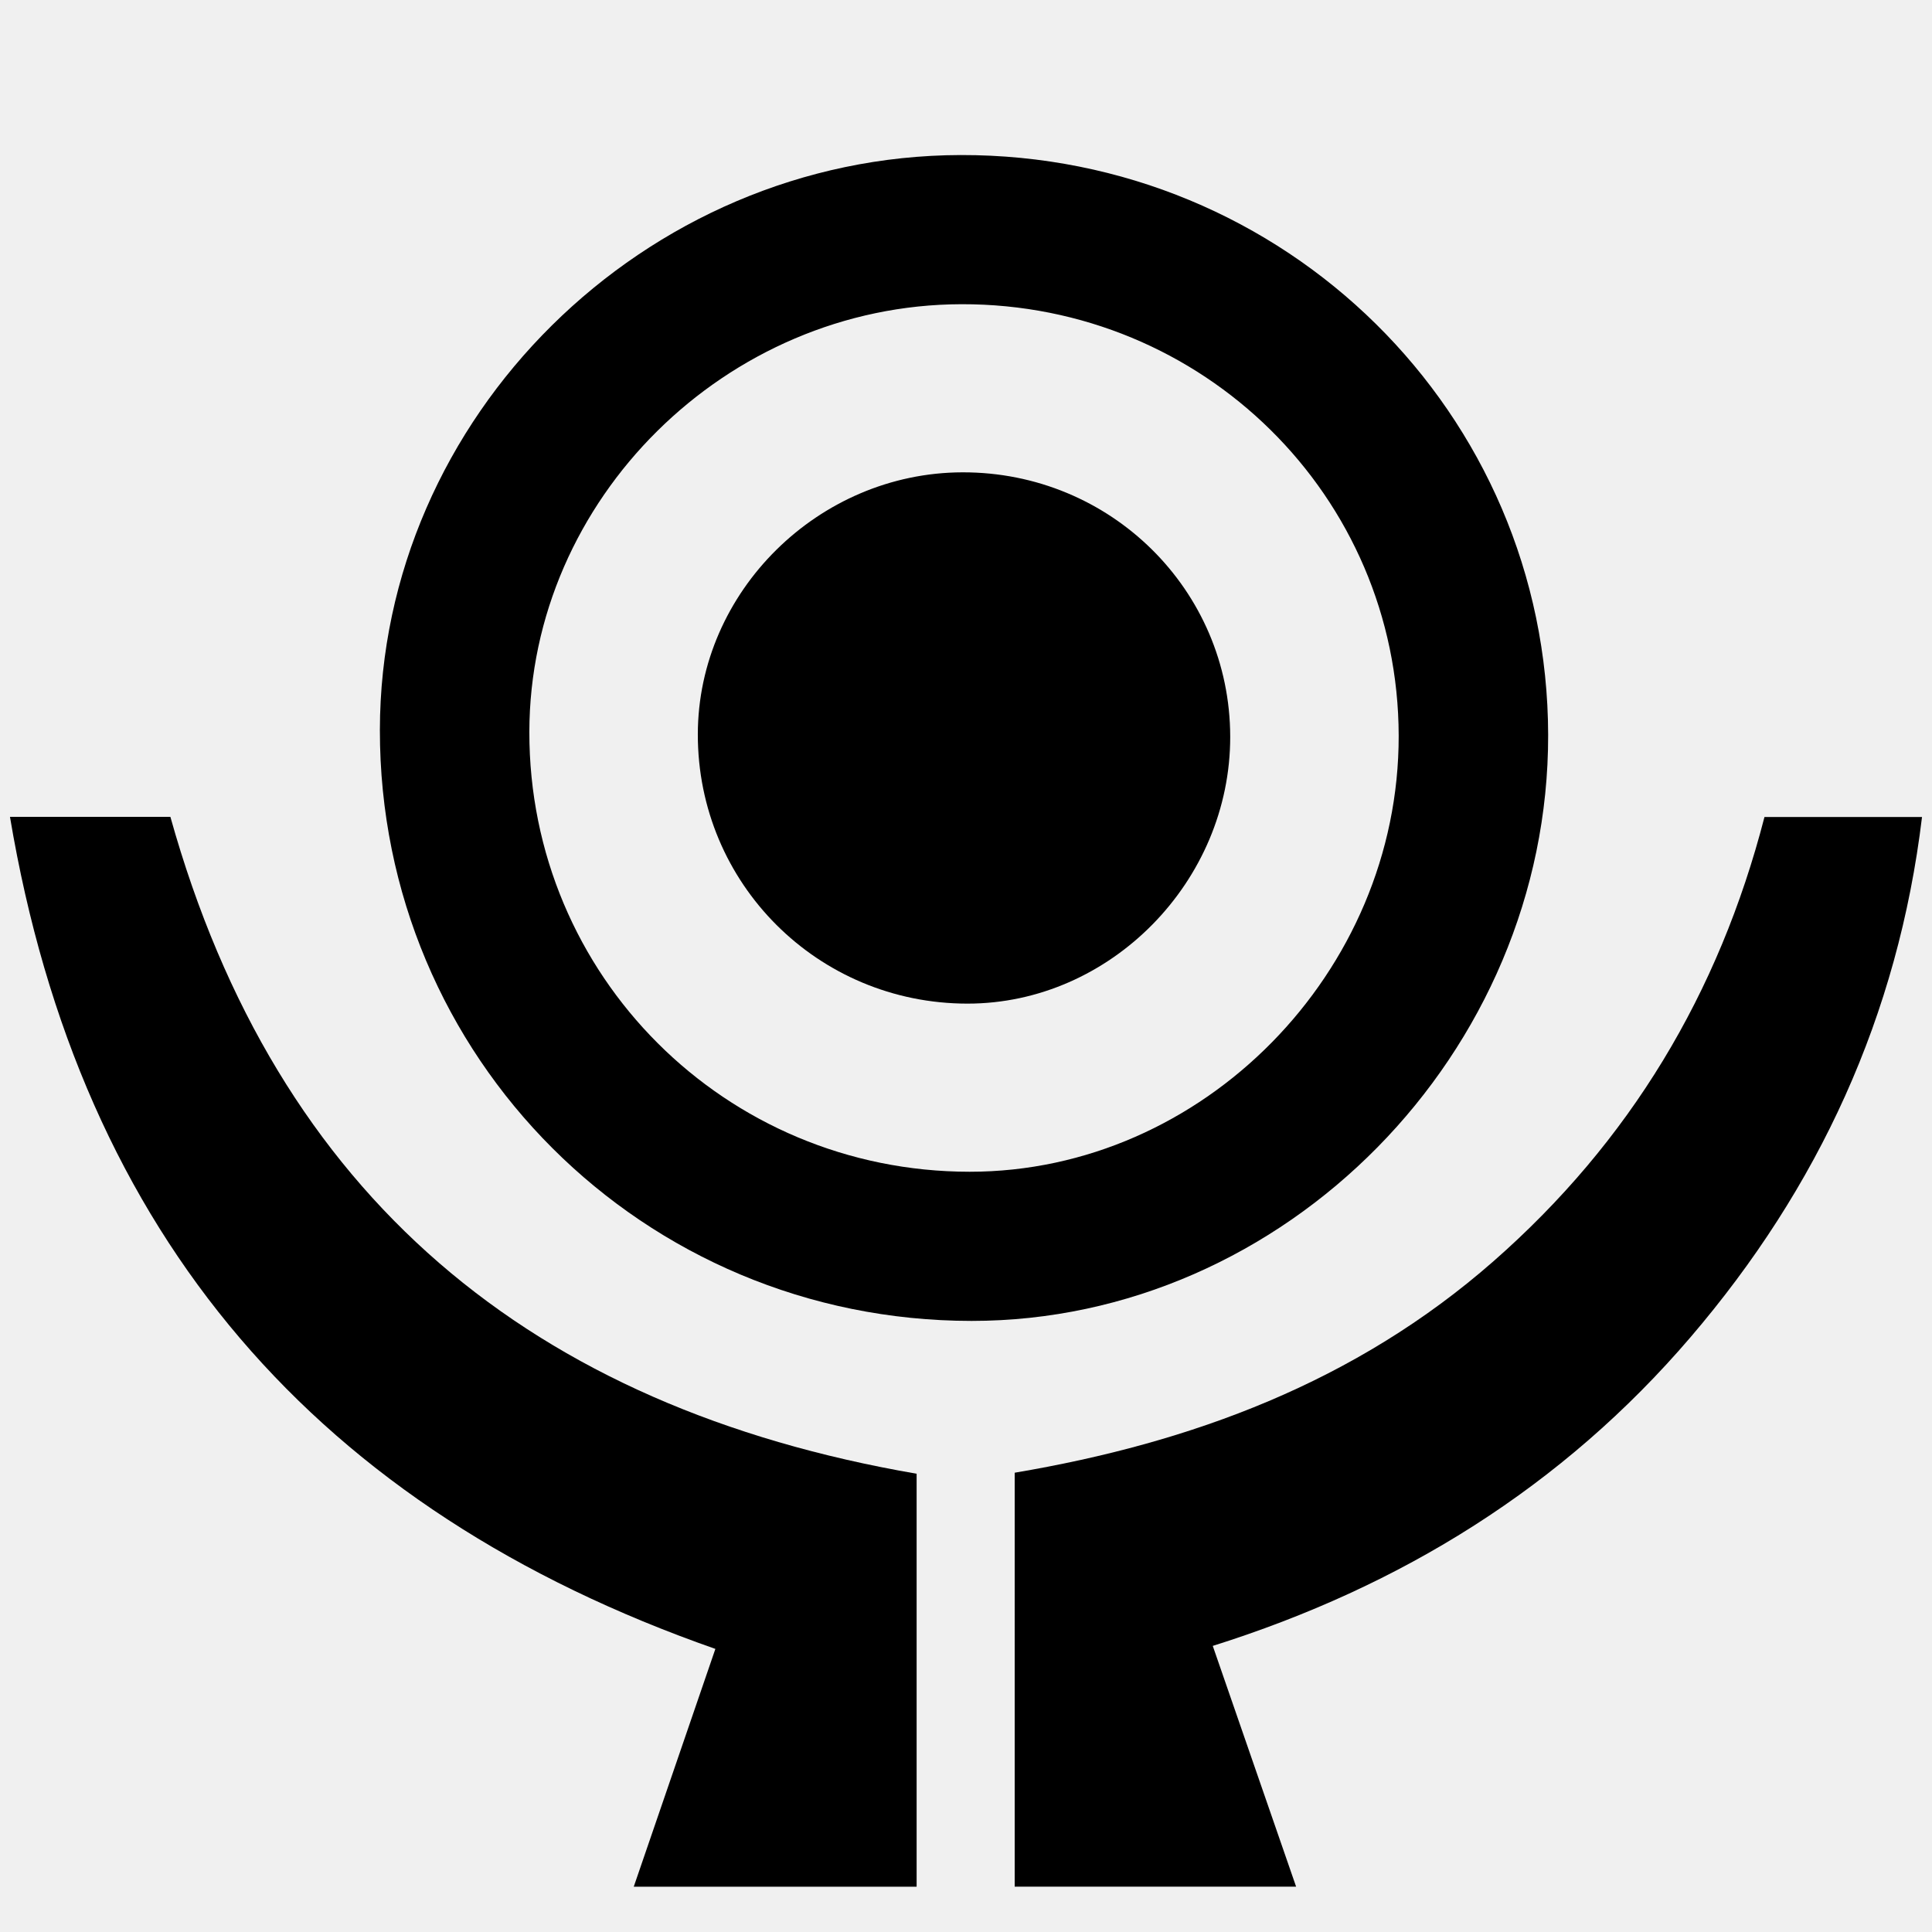
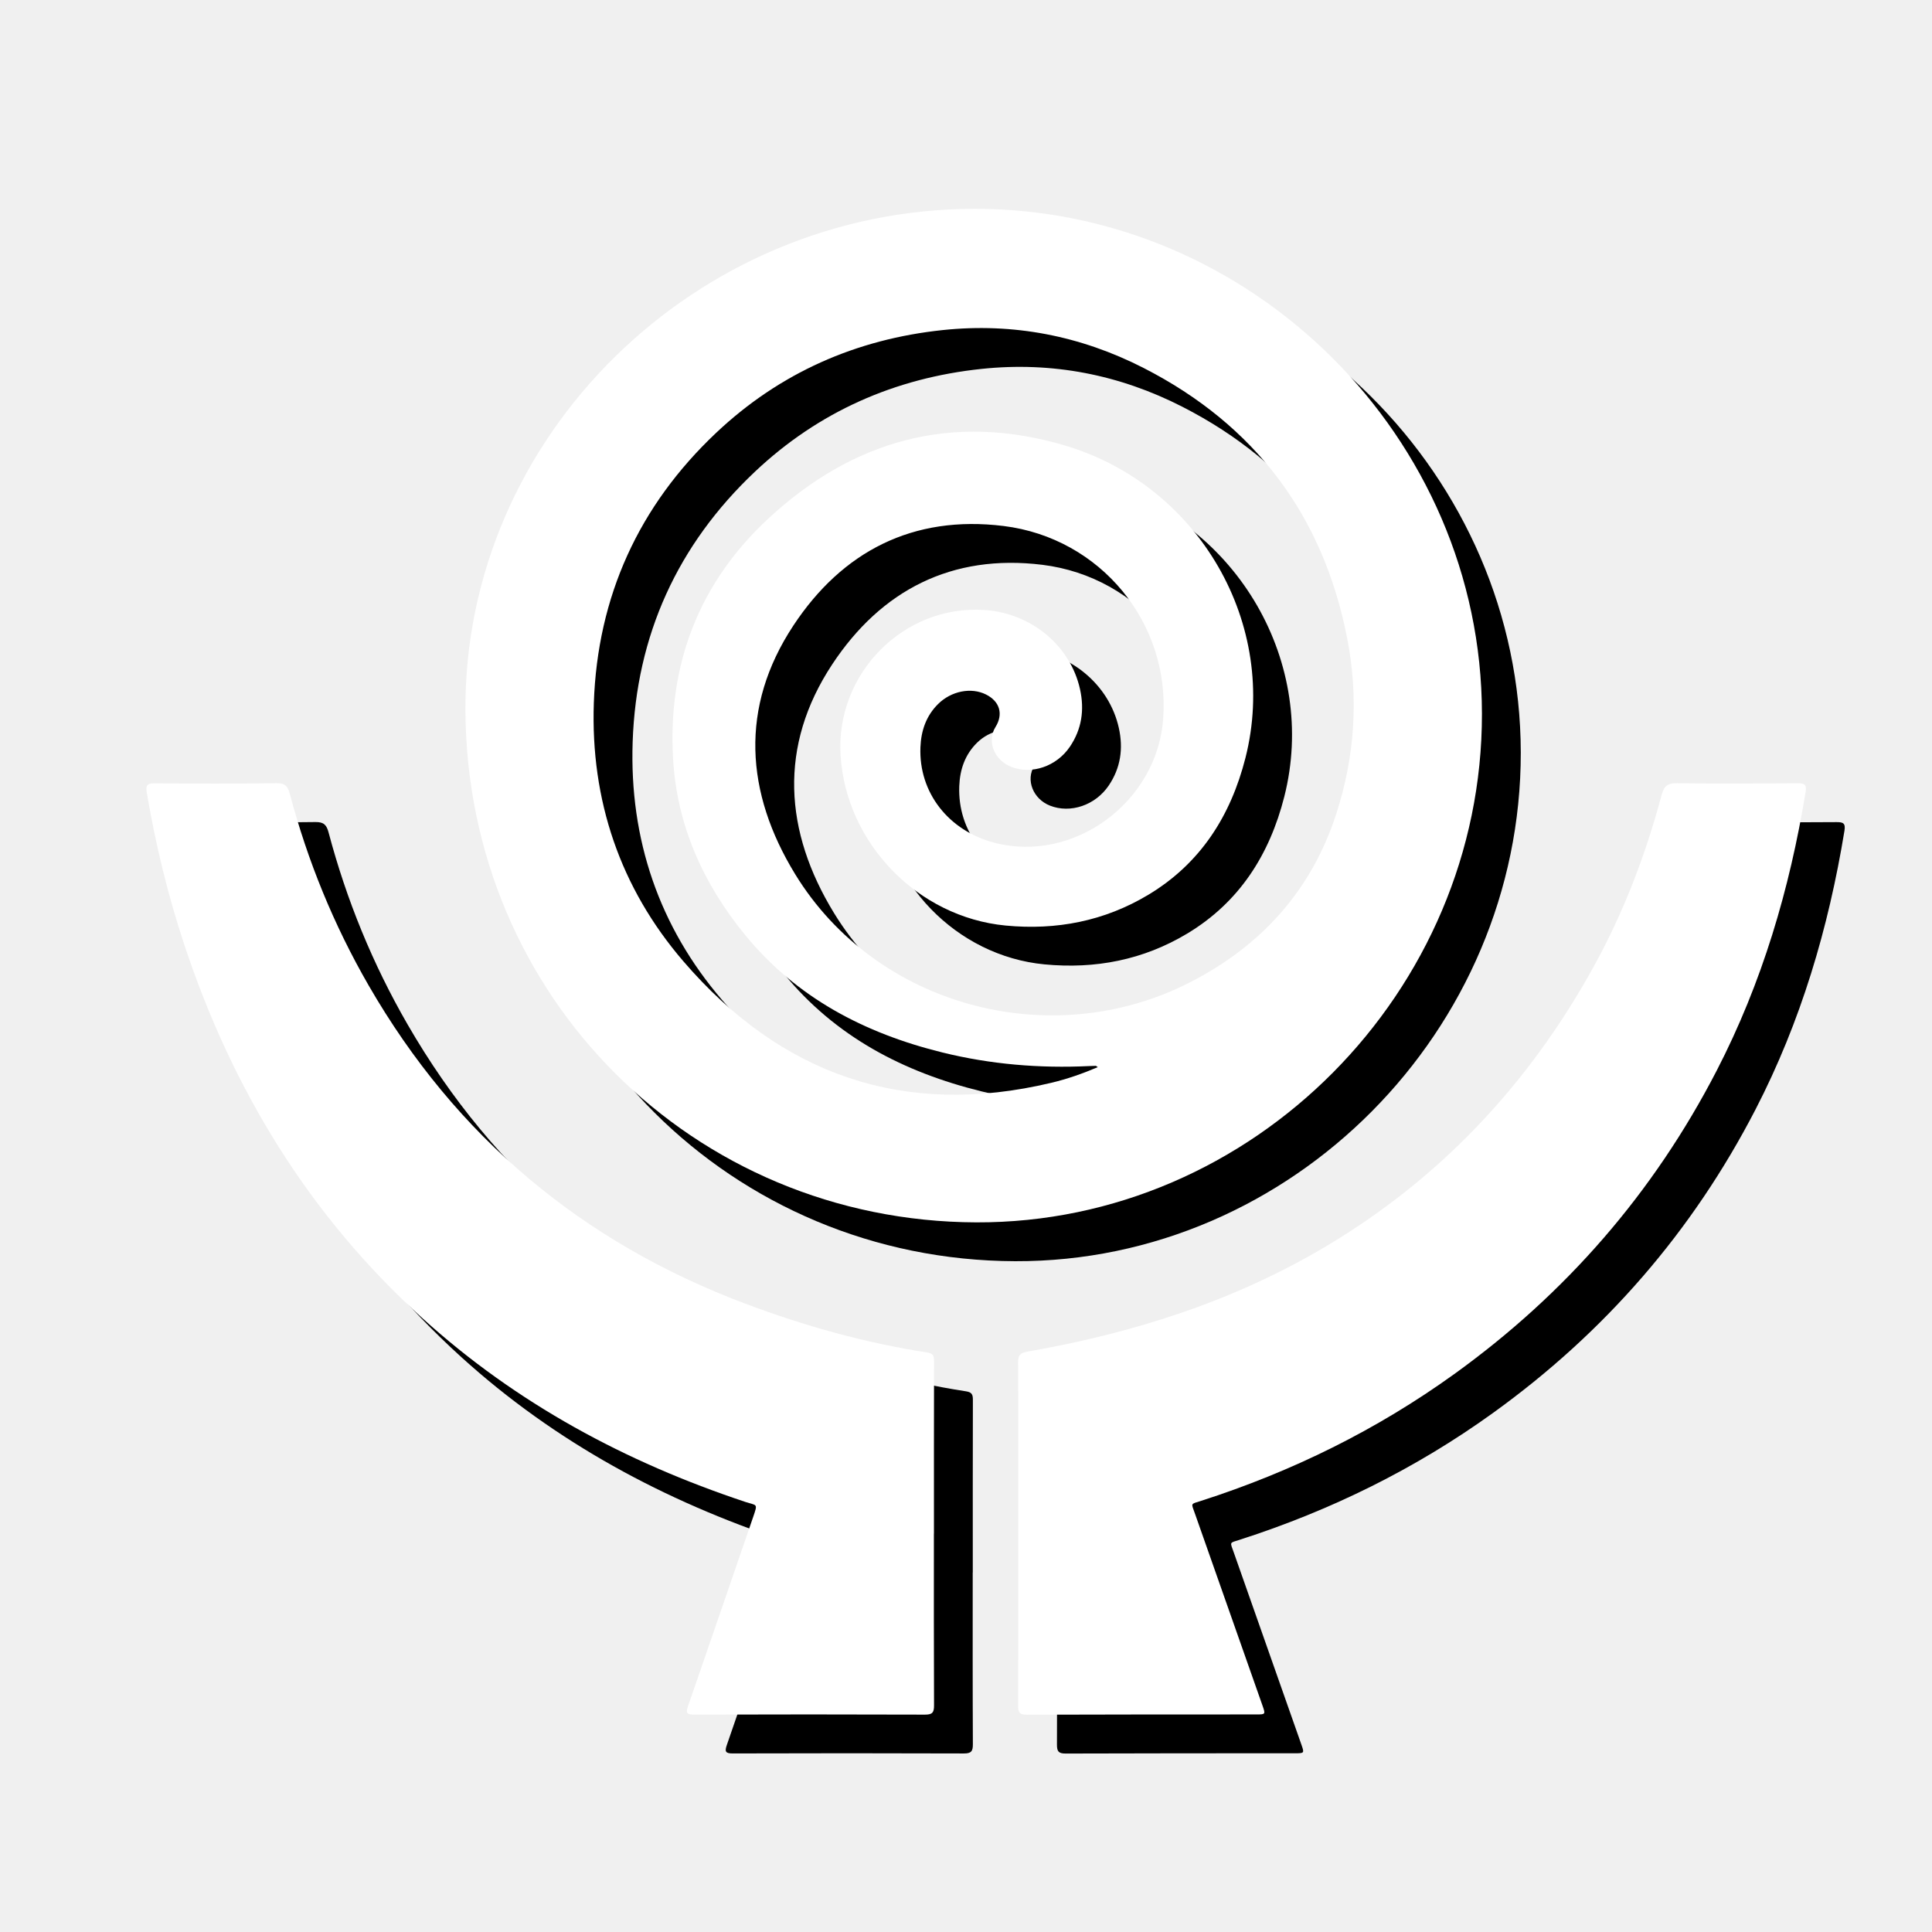
<svg xmlns="http://www.w3.org/2000/svg" version="1.1" id="Layer_1" x="0px" y="0px" width="500px" height="500px" viewBox="0 0 500 500" enable-background="new 0 0 500 500" xml:space="preserve">
  <g>
-     <path fill-rule="evenodd" clip-rule="evenodd" d="M262.604,381.137c45.834-7.736,88.252-23.478,123.845-54.673   c35.329-30.964,58.415-69.366,70.196-115.029c13.36,0,26.366,0,40.772,0c-6.211,51.478-26.799,95.944-59.912,134.636   c-33.067,38.638-74.816,64.524-123.644,79.885c7.276,21.021,14.284,41.263,21.571,62.314c-24.712,0-48.506,0-72.829,0   C262.604,452.541,262.604,417.203,262.604,381.137z" />
-     <path fill-rule="evenodd" clip-rule="evenodd" d="M237.222,381.402c0,13,0,25.766,0,38.531c0,22.587,0,45.174,0,68.344   c-24.58,0-48.429,0-73.208,0c7.092-20.661,14.022-40.851,21.124-61.543C82.26,390.741,20.824,320.146,2.582,211.398   c15.035,0,28.285,0,41.513,0C71.602,309.767,137.667,364.237,237.222,381.402z" />
-     <path fill-rule="evenodd" clip-rule="evenodd" d="M318.377,190.626c0.066,37.507-31.05,69.127-68.009,69.111   c-38.723-0.017-69.816-31.078-69.772-69.698c0.042-36.876,31.198-67.715,68.495-67.8   C287.387,122.152,318.312,152.674,318.377,190.626z" />
-     <path fill-rule="evenodd" clip-rule="evenodd" d="M248.619,40.126c-81.847,0.185-150.213,67.858-150.306,148.779   c-0.097,84.748,68.135,152.908,153.107,152.945c81.102,0.035,149.384-69.352,149.239-151.657   C400.514,106.911,332.655,39.934,248.619,40.126z M250.925,303.249c-63.229-0.028-114.002-50.747-113.93-113.811   c0.068-60.216,50.942-110.573,111.846-110.71c62.534-0.144,113.028,49.696,113.137,111.668   C362.087,251.643,311.275,303.275,250.925,303.249z" />
+     <g>
+       <path fill-rule="evenodd" clip-rule="evenodd" d="M262.258,64.091c71.709-0.072,131.225,59.146,131.318,130.664    c0.094,71.9-59.279,131.884-130.873,131.644c-73.026-0.244-131.796-58.165-132.202-132.443    C130.113,122.945,190.082,64.164,262.258,64.091z M294.15,286.229c-0.323-0.214-0.427-0.34-0.528-0.338    c-0.57,0-1.139,0.027-1.709,0.055c-12.813,0.617-25.477-0.439-37.94-3.509c-20.153-4.966-37.829-14.169-51.168-30.514    c-10.819-13.257-17.58-28.324-18.563-45.526c-1.396-24.386,6.708-45.449,24.551-62.052c21.906-20.382,47.758-27.643,76.836-19.008    c34.876,10.358,55.465,46.449,46.75,80.819c-3.808,15.019-11.641,27.355-25.146,35.463c-11.354,6.815-23.773,9.218-36.939,7.958    c-22.749-2.175-41.312-21.314-42.71-44.084c-1.301-21.162,16.391-38.994,37.281-37.58c12.063,0.815,22.203,9.23,24.692,20.493    c1.179,5.332,0.466,10.345-2.633,14.91c-3.458,5.097-9.9,7.27-15.193,5.182c-4.38-1.729-6.328-6.654-4.063-10.271    c2.096-3.348,1.143-6.648-2.438-8.443c-3.833-1.922-8.993-0.912-12.399,2.46c-3.109,3.076-4.407,6.931-4.575,11.192    c-0.462,11.726,7.276,21.651,19.22,24.734c20.494,5.289,41.974-10.473,43.596-31.994c1.873-24.825-16.152-46.896-41.301-50.003    c-23.44-2.897-41.735,6.581-54.399,25.77c-13.952,21.143-12.427,43.264,0.456,64.327c20.93,34.218,66.218,46.384,102.116,28.042    c18.474-9.439,31.457-23.727,37.919-43.597c4.853-14.928,5.831-30.211,2.816-45.578c-6.225-31.743-23.865-55.125-52.654-69.851    c-16.289-8.333-33.727-11.737-51.971-9.818c-22.442,2.361-42.208,11.064-58.662,26.592c-20.054,18.925-30.715,42.375-31.66,69.916    c-0.862,25.15,6.807,47.822,23.181,66.862c25.283,29.399,57.073,40.542,95.277,31.427    C286.229,289.298,290.169,287.926,294.15,286.229z" />
+       <path fill-rule="evenodd" clip-rule="evenodd" d="M251.737,406.955c0,14.813-0.031,29.625,0.04,44.438    c0.008,1.821-0.399,2.409-2.338,2.402c-19.94-0.074-39.88-0.064-59.82-0.005c-1.898,0.007-2.091-0.521-1.519-2.175    c5.642-16.276,11.226-32.572,16.829-48.861c1.294-3.764,1.069-2.991-1.993-4.011c-30.973-10.306-59.191-25.45-83.498-47.477    c-29.358-26.604-49.265-59.24-61.669-96.657c-4.265-12.865-7.454-25.996-9.719-39.358c-0.308-1.815-0.08-2.493,1.99-2.475    c10.539,0.093,21.08,0.107,31.618-0.029c2.175-0.028,2.87,0.778,3.383,2.711c4.626,17.426,11.393,33.988,20.408,49.61    c22.593,39.152,55.206,66.467,97.456,82.364c15.296,5.755,30.963,10.15,47.131,12.647c1.523,0.234,1.749,0.881,1.745,2.221    c-0.041,14.885-0.025,29.769-0.025,44.652C251.75,406.955,251.744,406.955,251.737,406.955z" />
+       <path fill-rule="evenodd" clip-rule="evenodd" d="M273.58,406.878c0.002-14.741,0.041-29.483-0.045-44.226    c-0.012-1.889,0.56-2.479,2.384-2.797c27.356-4.766,53.513-13.063,77.478-27.359c29.489-17.597,52.175-41.805,68.817-71.771    c7.892-14.208,13.677-29.259,17.854-44.929c0.637-2.384,1.593-3.081,4.021-3.049c10.396,0.141,20.796,0.083,31.191,0.018    c1.72-0.011,2.385,0.271,2.064,2.233c-4.122,25.18-11.278,49.401-23.016,72.127c-16.338,31.63-39.063,57.756-67.97,78.567    c-20.066,14.447-41.934,25.201-65.425,32.768c-2.878,0.926-2.642,0.444-1.581,3.46c5.807,16.519,11.632,33.03,17.438,49.549    c0.794,2.257,0.767,2.275-1.61,2.278c-19.799,0.011-39.598-0.007-59.396,0.069c-1.819,0.008-2.25-0.553-2.243-2.284    C273.604,436.648,273.579,421.763,273.58,406.878z" />
+     </g>
+     <g>
+       <path fill-rule="evenodd" clip-rule="evenodd" fill="#FFFFFF" d="M252.207,54.041c71.71-0.071,131.225,59.146,131.318,130.664    c0.094,71.902-59.279,131.884-130.872,131.644c-73.026-0.245-131.797-58.165-132.203-132.443    C120.063,112.895,180.031,54.113,252.207,54.041z M284.101,276.181c-0.324-0.216-0.428-0.342-0.529-0.34    c-0.569,0.001-1.139,0.028-1.707,0.056c-12.813,0.616-25.479-0.439-37.943-3.51c-20.152-4.965-37.827-14.168-51.167-30.513    c-10.819-13.257-17.58-28.324-18.564-45.526c-1.395-24.386,6.708-45.449,24.551-62.051c21.906-20.382,47.759-27.644,76.837-19.008    c34.877,10.358,55.465,46.449,46.75,80.819c-3.807,15.019-11.641,27.355-25.146,35.463c-11.354,6.815-23.774,9.219-36.94,7.959    c-22.749-2.176-41.311-21.315-42.709-44.085c-1.301-21.162,16.39-38.994,37.281-37.58c12.062,0.816,22.203,9.231,24.691,20.493    c1.18,5.332,0.466,10.345-2.632,14.911c-3.457,5.097-9.901,7.27-15.193,5.181c-4.379-1.728-6.327-6.654-4.063-10.271    c2.096-3.347,1.143-6.648-2.438-8.443c-3.832-1.922-8.992-0.912-12.399,2.46c-3.109,3.076-4.407,6.931-4.575,11.192    c-0.462,11.727,7.275,21.651,19.219,24.734c20.494,5.289,41.974-10.473,43.596-31.994c1.873-24.826-16.151-46.896-41.301-50.003    c-23.439-2.896-41.734,6.581-54.399,25.77c-13.951,21.143-12.427,43.264,0.456,64.326c20.93,34.218,66.218,46.385,102.116,28.042    c18.476-9.44,31.457-23.728,37.919-43.597c4.854-14.927,5.831-30.211,2.818-45.578c-6.227-31.743-23.867-55.125-52.654-69.851    c-16.291-8.333-33.729-11.737-51.972-9.818c-22.442,2.361-42.208,11.064-58.662,26.591c-20.054,18.925-30.715,42.375-31.66,69.916    c-0.862,25.15,6.807,47.822,23.181,66.862c25.283,29.399,57.072,40.542,95.277,31.426    C276.181,279.248,280.118,277.875,284.101,276.181z" />
+       <path fill-rule="evenodd" clip-rule="evenodd" fill="#FFFFFF" d="M241.688,396.904c0,14.813-0.03,29.626,0.039,44.438    c0.009,1.821-0.398,2.41-2.337,2.402c-19.939-0.073-39.88-0.063-59.82-0.004c-1.899,0.007-2.092-0.522-1.519-2.176    c5.642-16.275,11.226-32.572,16.829-48.861c1.294-3.764,1.069-2.99-1.993-4.009c-30.972-10.307-59.19-25.451-83.498-47.479    c-29.358-26.603-49.266-59.238-61.67-96.657c-4.265-12.864-7.454-25.995-9.719-39.358c-0.308-1.815-0.08-2.493,1.99-2.475    c10.539,0.093,21.08,0.108,31.618-0.029c2.175-0.028,2.87,0.779,3.384,2.711c4.626,17.426,11.392,33.989,20.407,49.612    c22.593,39.151,55.206,66.465,97.456,82.363c15.296,5.756,30.963,10.148,47.13,12.647c1.523,0.235,1.75,0.881,1.745,2.221    c-0.041,14.885-0.025,29.768-0.025,44.651C241.699,396.904,241.694,396.904,241.688,396.904z" />
+       <path fill-rule="evenodd" clip-rule="evenodd" fill="#FFFFFF" d="M263.53,396.828c0.003-14.742,0.04-29.484-0.045-44.226    c-0.011-1.89,0.559-2.479,2.384-2.798c27.357-4.765,53.513-13.061,77.477-27.358c29.49-17.597,52.177-41.806,68.819-71.771    c7.891-14.208,13.675-29.258,17.853-44.928c0.637-2.384,1.595-3.082,4.021-3.049c10.396,0.141,20.795,0.083,31.191,0.018    c1.719-0.011,2.386,0.272,2.064,2.233c-4.123,25.18-11.277,49.402-23.016,72.126c-16.339,31.632-39.063,57.756-67.971,78.568    c-20.066,14.446-41.934,25.2-65.425,32.767c-2.876,0.927-2.64,0.445-1.58,3.461c5.807,16.518,11.631,33.03,17.439,49.549    c0.794,2.257,0.765,2.275-1.611,2.278c-19.798,0.01-39.599-0.006-59.396,0.069c-1.818,0.007-2.25-0.554-2.242-2.285    C263.554,426.598,263.528,411.713,263.53,396.828z" />
+     </g>
  </g>
</svg>
